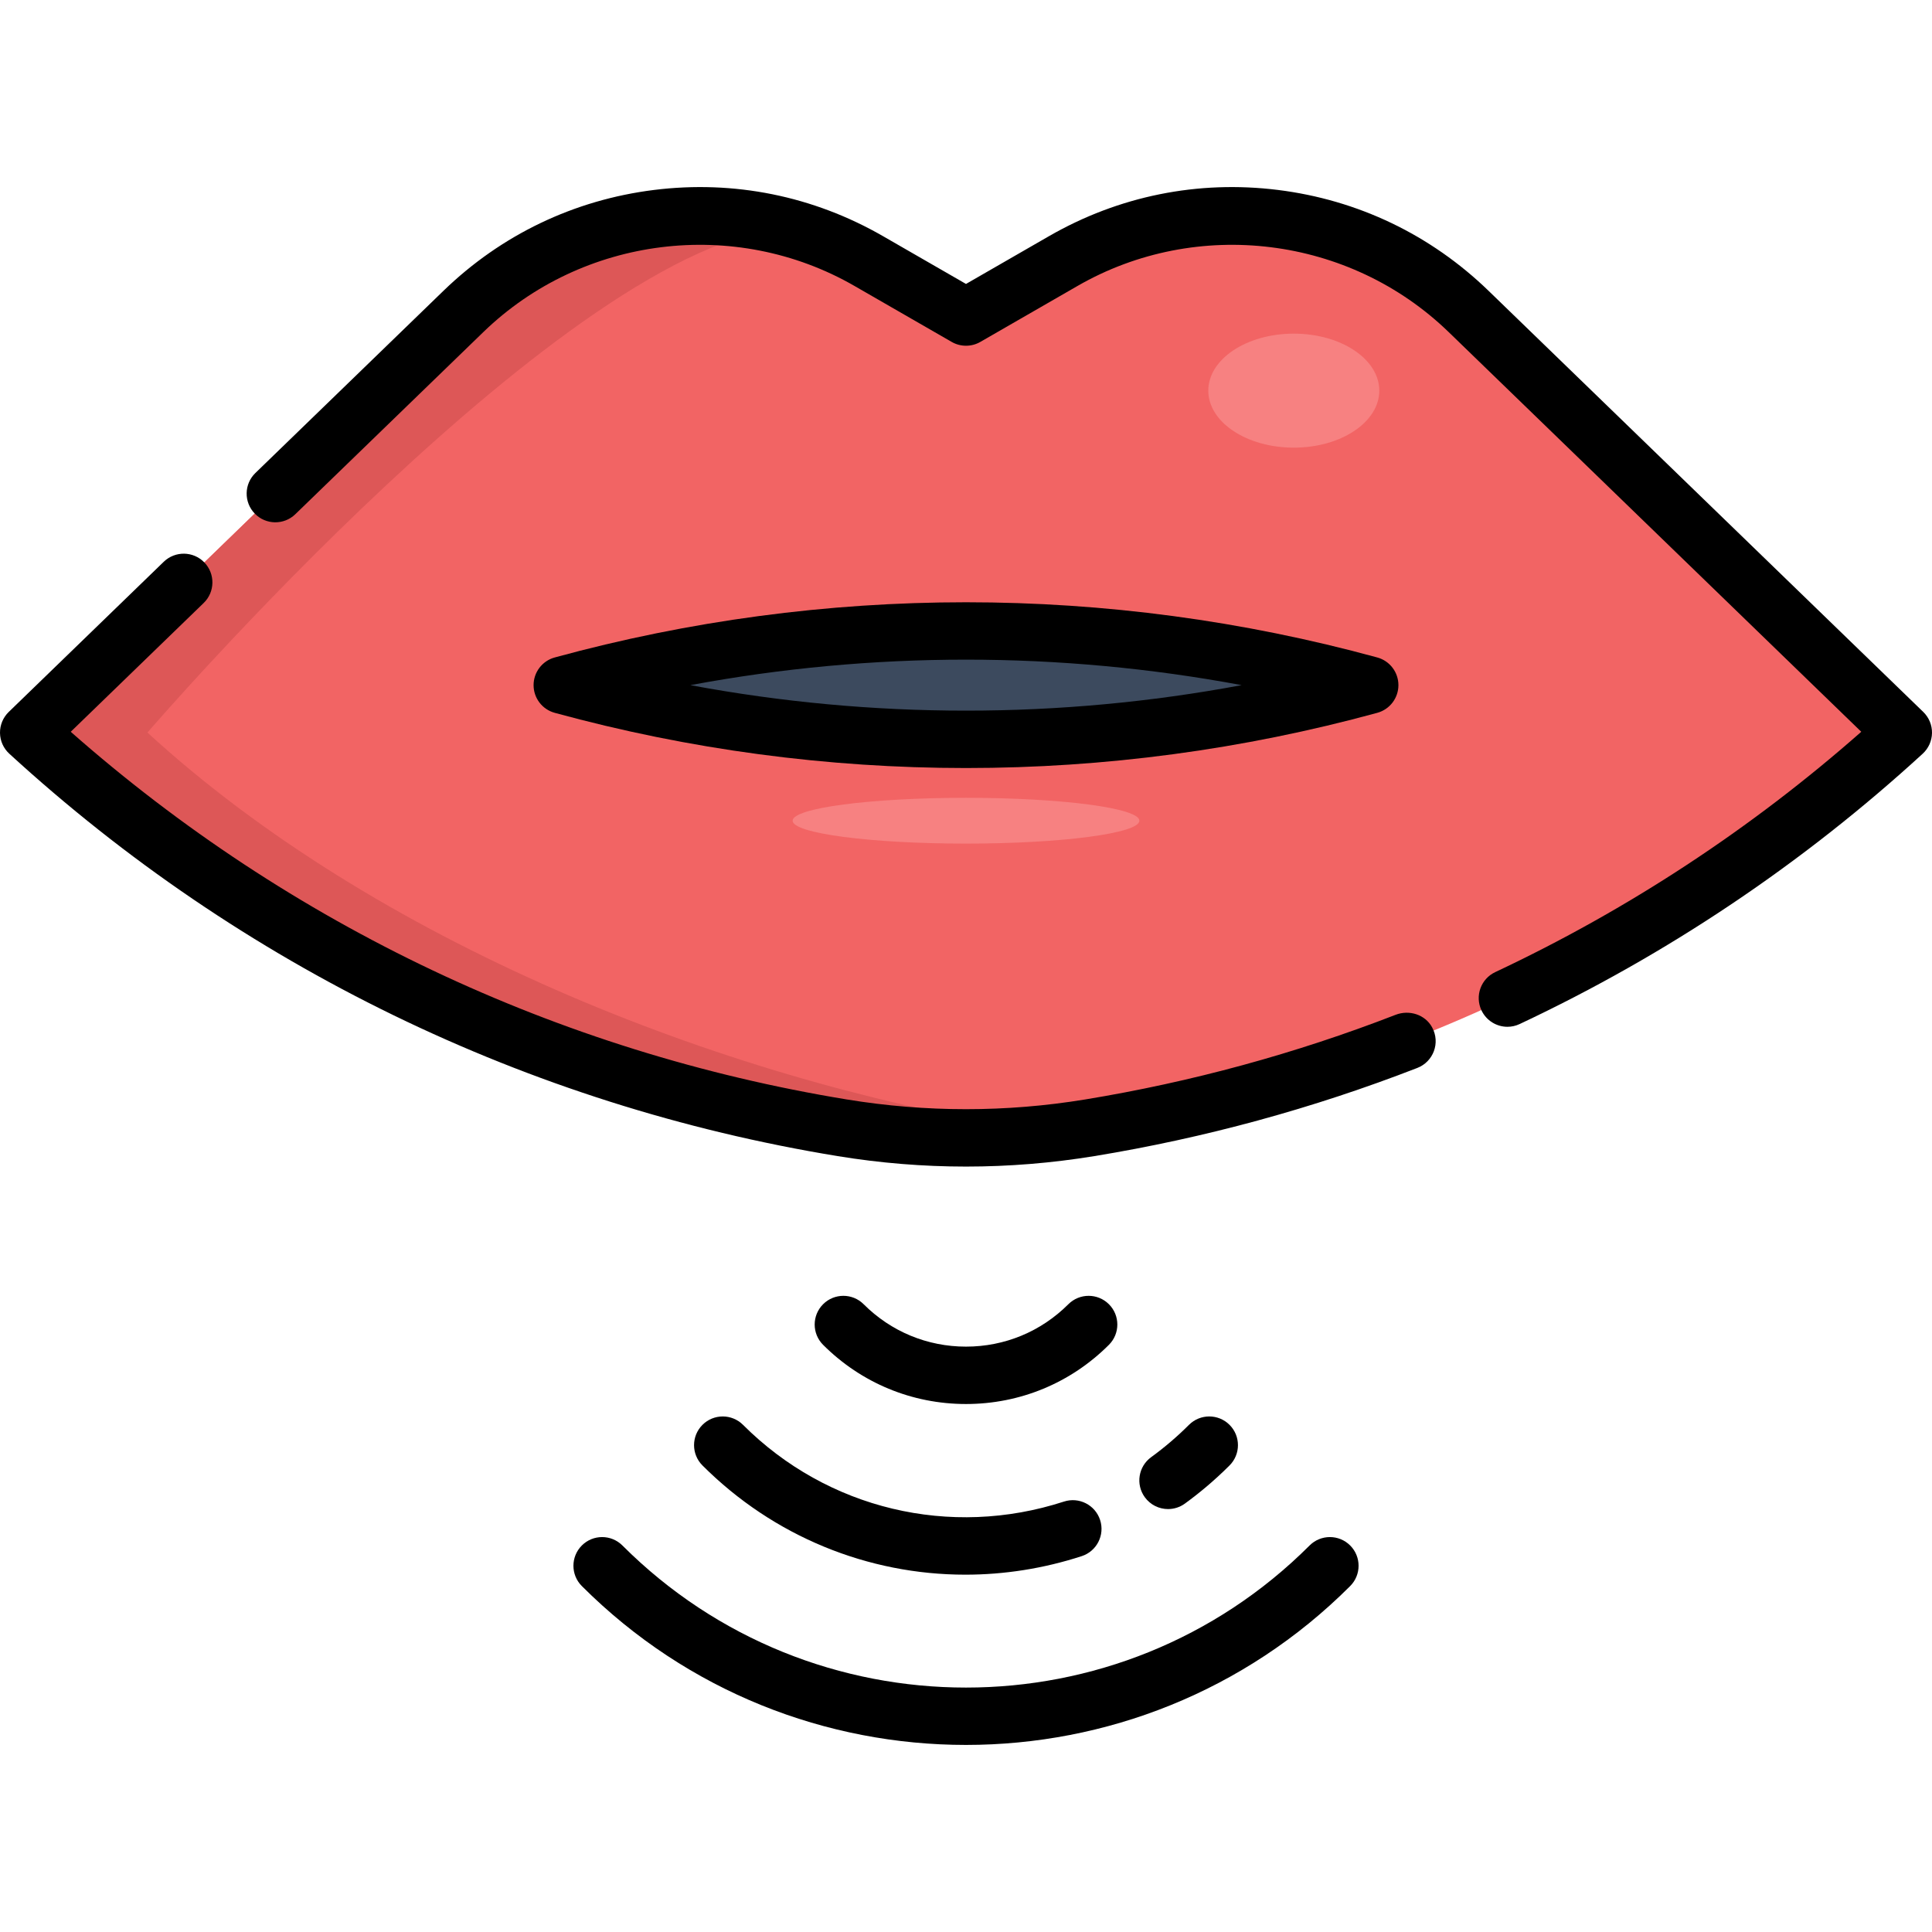
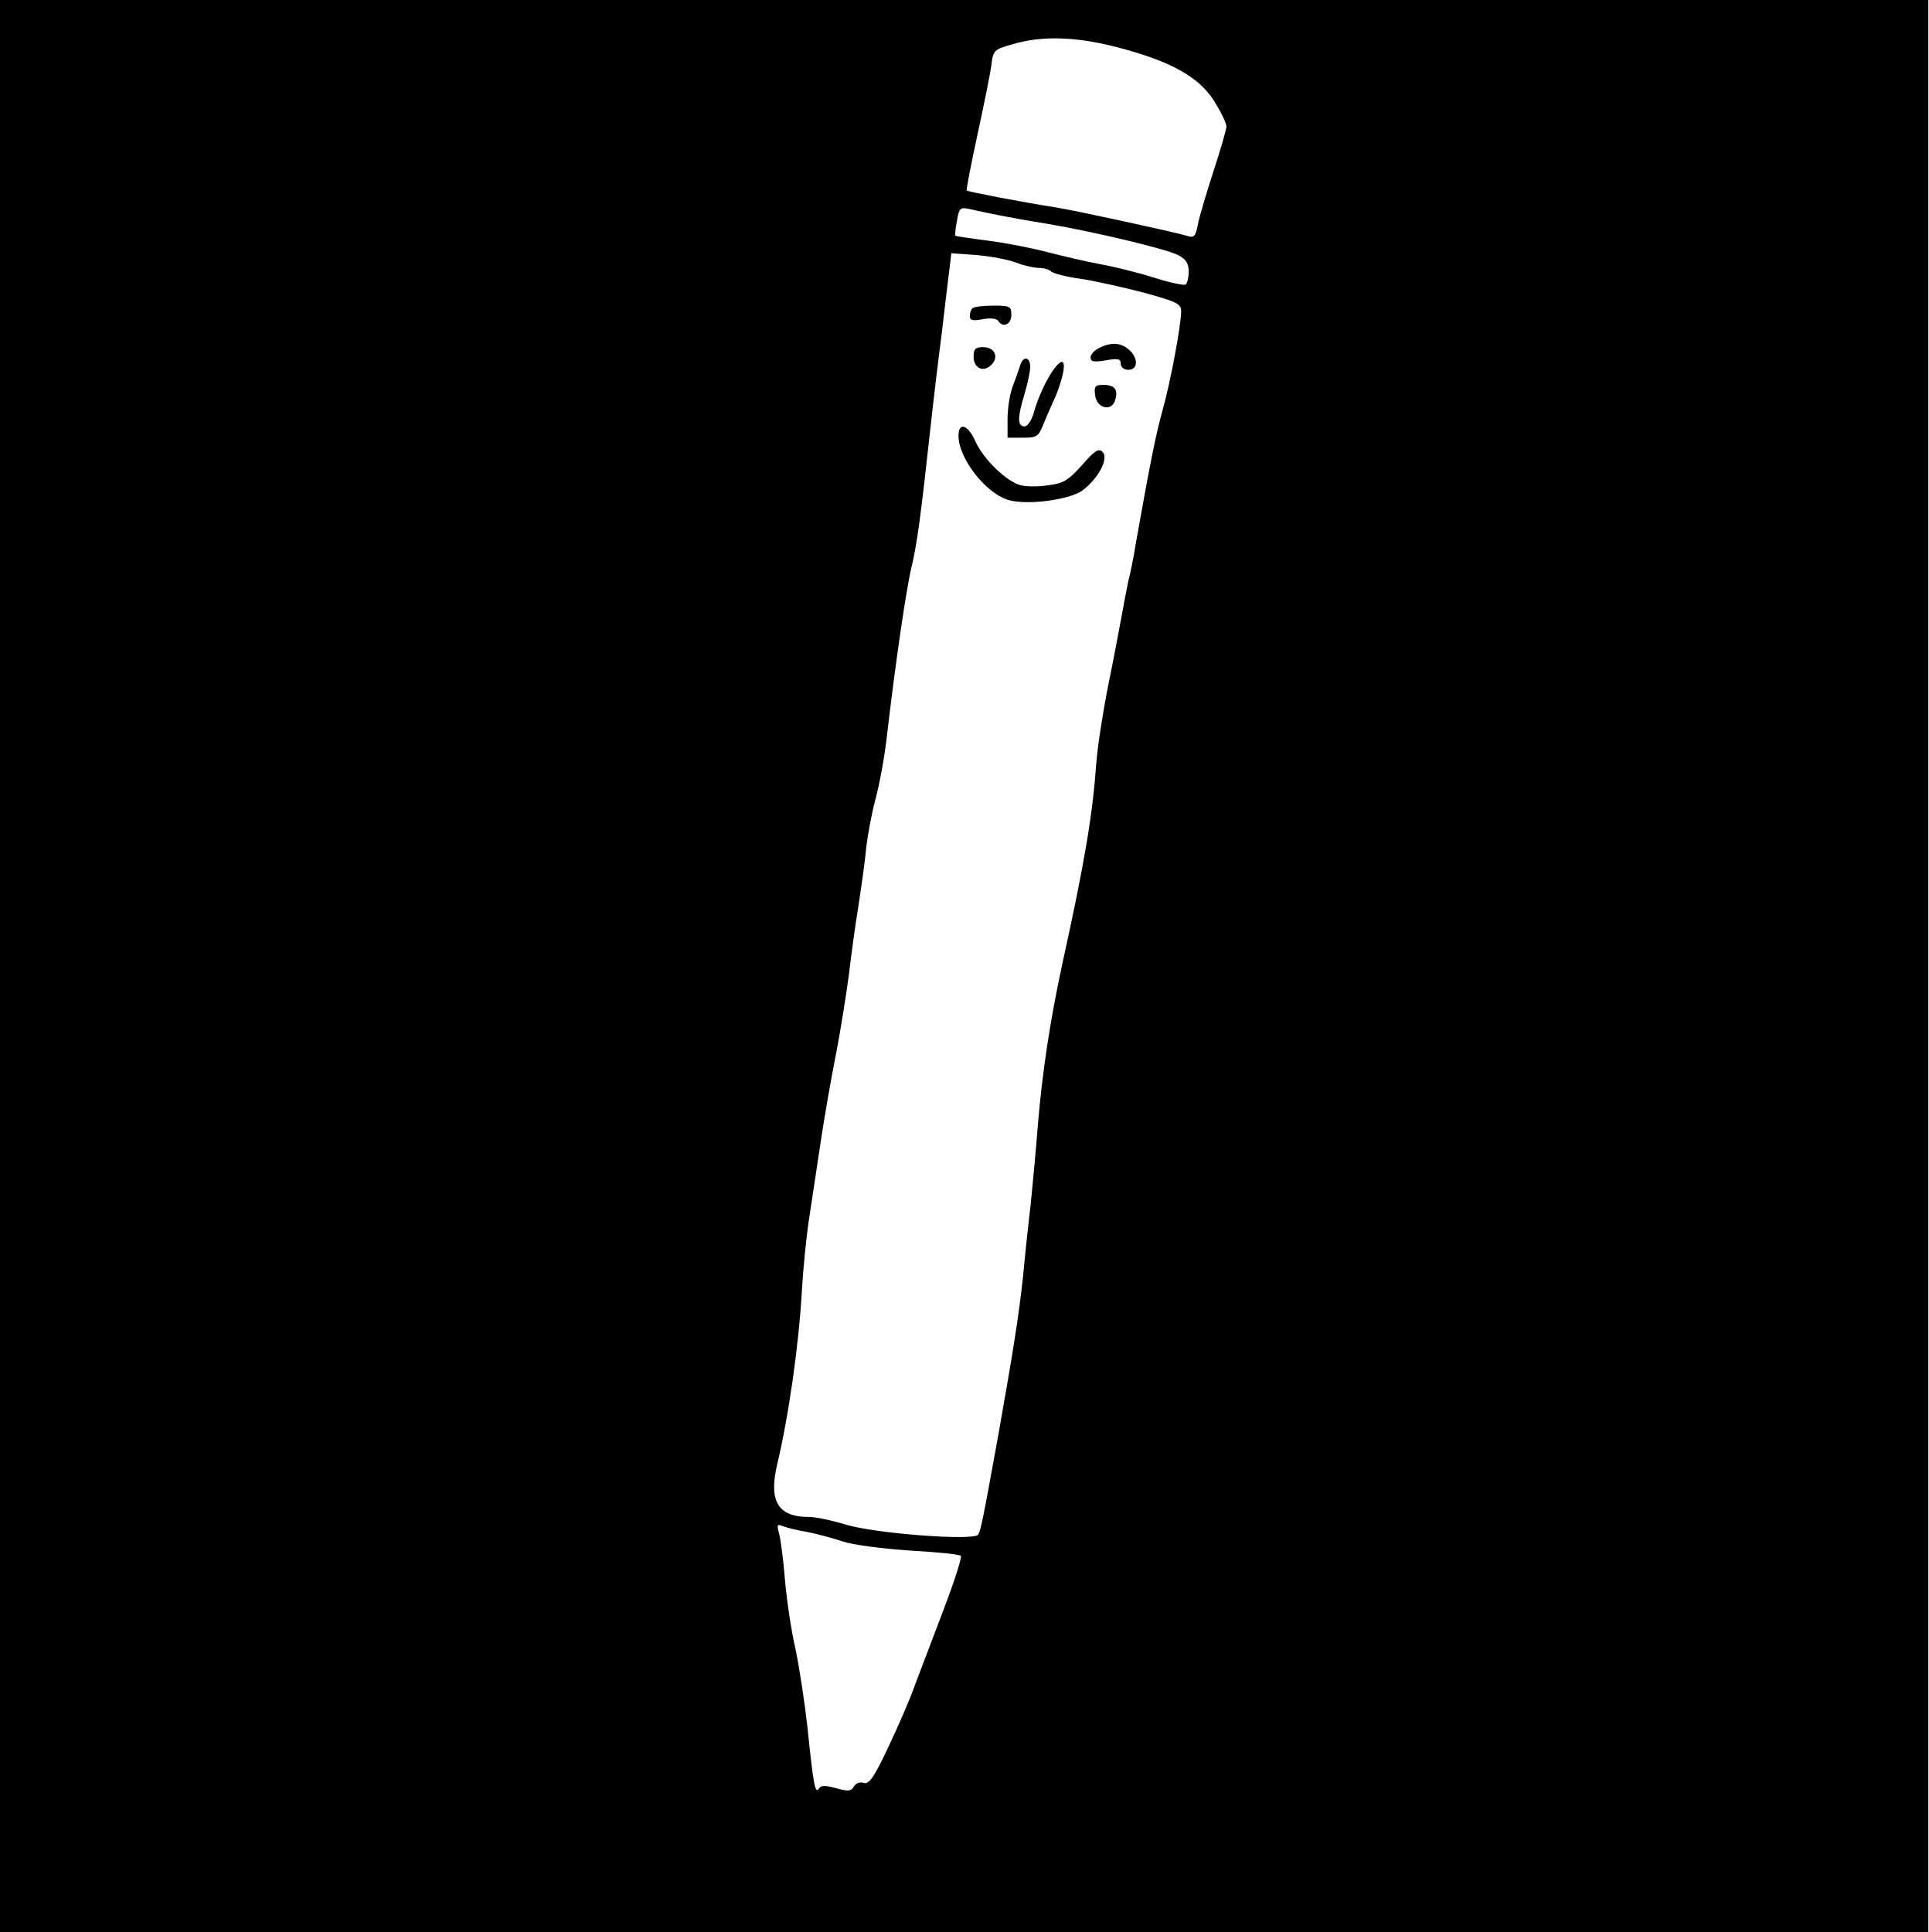
- <svg xmlns="http://www.w3.org/2000/svg" version="1.1" id="Layer_1" x="0px" y="0px" viewBox="0 0 511.998 511.998" style="enable-background:new 0 0 511.998 511.998;" xml:space="preserve">
-   <path style="fill:#F26464;" d="M288.796,298.873L288.796,298.873c80.524-13.201,155.45-49.599,215.601-104.737l0,0L389.191,82.531  c-28.821-27.92-72.653-33.364-107.429-13.342L256,84.022l-25.762-14.833C195.462,49.167,151.63,54.61,122.809,82.531L7.604,194.136  l0,0c60.15,55.138,135.077,91.537,215.601,104.737l0,0C244.923,302.434,267.077,302.434,288.796,298.873z" />
-   <path style="fill:#DD5757;" d="M270.405,298.873L270.405,298.873c-80.524-13.201-171.182-49.599-231.333-104.737l0,0  c0,0,112.066-130.159,169.916-133.776c-30.088-8.193-62.992-0.293-86.18,22.171L7.604,194.136l0,0  c60.15,55.138,135.077,91.537,215.601,104.737l0,0c18.662,3.059,37.644,3.482,56.396,1.284  C276.529,299.798,273.462,299.375,270.405,298.873z" />
-   <path style="fill:#3C4A5E;" d="M149.01,181.569c70.04-19.161,143.94-19.161,213.98,0C292.949,200.729,219.05,200.729,149.01,181.569  z" />
-   <g>
-     <ellipse style="fill:#F78181;" cx="342.868" cy="103.525" rx="22.658" ry="15.106" />
-     <ellipse style="fill:#F78181;" cx="256" cy="217.494" rx="45.948" ry="6.068" />
+ <svg xmlns="http://www.w3.org/2000/svg" version="1.0" width="511pt" height="512pt" viewBox="0 0 511 512" preserveAspectRatio="xMidYMid meet">
+   <g transform="translate(0,512) scale(0.1,-0.1)" fill="#000000" stroke="none">
+     <path d="M0 2560 l0 -2560 2555 0 2555 0 0 2560 0 2560 -2555 0 -2555 0 0 -2560z m2960 2435 c142 -37 216 -78 257 -142 18 -29 33 -59 33 -68 0 -8 -16 -63 -35 -121 -19 -59 -38 -122 -41 -141 -6 -30 -10 -34 -28 -28 -34 10 -286 65 -346 75 -96 15 -235 42 -238 45 -2 2 11 68 28 147 17 78 34 162 37 185 5 40 7 42 57 56 77 23 168 20 276 -8z m-310 -446 c25 -5 81 -15 125 -22 129 -22 316 -67 347 -83 21 -11 28 -22 28 -44 0 -16 -4 -31 -8 -34 -5 -3 -42 5 -83 18 -41 13 -105 29 -144 36 -38 7 -101 22 -140 32 -38 10 -108 24 -155 30 -47 6 -86 12 -88 13 -2 2 0 20 4 40 6 35 8 37 38 30 17 -4 51 -11 76 -16z m43 -125 c20 -8 48 -14 60 -14 13 0 27 -4 32 -9 6 -6 42 -15 80 -20 39 -6 114 -23 168 -37 86 -24 97 -29 97 -49 0 -38 -30 -196 -50 -265 -16 -57 -32 -135 -71 -355 -5 -33 -14 -76 -19 -95 -4 -19 -13 -66 -20 -105 -7 -38 -23 -122 -36 -185 -12 -63 -26 -151 -29 -195 -10 -137 -31 -262 -90 -530 -32 -148 -53 -285 -65 -430 -5 -66 -14 -160 -19 -210 -6 -49 -15 -134 -20 -188 -11 -103 -26 -197 -65 -417 -41 -227 -47 -256 -54 -267 -11 -17 -275 3 -352 27 -36 11 -79 20 -97 20 -81 0 -106 41 -84 137 31 129 58 320 66 463 3 52 11 138 19 190 8 52 22 145 31 205 9 61 27 164 40 230 13 66 28 163 35 215 6 52 17 133 25 180 7 47 17 114 20 150 4 36 15 95 25 132 10 37 24 111 30 165 22 190 51 389 65 448 15 62 25 136 50 365 8 74 22 191 31 260 8 69 17 144 20 167 l5 42 67 -5 c37 -3 84 -12 105 -20z m-553 -3364 c25 -5 66 -16 93 -25 27 -9 103 -19 177 -24 71 -4 132 -10 136 -14 4 -3 -17 -68 -46 -144 -29 -76 -63 -166 -76 -200 -12 -35 -44 -108 -70 -163 -38 -81 -51 -99 -65 -95 -10 4 -21 -1 -26 -9 -7 -13 -15 -14 -47 -5 -29 8 -41 8 -46 -1 -10 -16 -15 14 -30 160 -7 63 -21 158 -32 210 -12 52 -24 136 -28 185 -4 50 -11 103 -15 119 -7 26 -6 28 11 21 10 -4 39 -11 64 -15z" />
+     <path d="M2577 4303 c-4 -3 -7 -13 -7 -21 0 -11 8 -13 34 -8 20 4 37 2 41 -4 12 -20 35 -10 35 15 0 23 -3 25 -48 25 -27 0 -52 -3 -55 -7z" />
+     <path d="M2913 4198 c-13 -6 -23 -18 -23 -25 0 -12 9 -13 40 -8 33 6 40 4 40 -9 0 -9 8 -16 20 -16 26 0 27 31 2 53 -21 19 -47 21 -79 5z" />
+     <path d="M2580 4175 c0 -31 26 -43 47 -22 21 21 9 47 -22 47 -20 0 -25 -5 -25 -25z" />
+     <path d="M2704 4153 c-3 -10 -12 -35 -20 -56 -8 -20 -14 -60 -14 -87 l0 -50 41 0 c37 0 41 3 55 38 8 20 22 51 30 69 8 17 17 46 21 64 15 78 -51 -11 -77 -103 -6 -22 -17 -38 -25 -38 -19 0 -19 24 0 86 8 27 15 59 15 72 0 26 -18 30 -26 5z" />
+     <path d="M2902 4073 c4 -35 43 -45 53 -14 9 28 -1 41 -31 41 -22 0 -25 -4 -22 -27z" />
+     <path d="M2540 3965 c0 -61 75 -156 136 -171 51 -13 159 2 192 26 42 31 71 85 54 102 -11 11 -21 4 -55 -35 -36 -40 -49 -48 -89 -53 -26 -4 -58 -4 -73 0 -37 9 -99 69 -120 116 -20 45 -45 53 -45 15z" />
  </g>
-   <path d="M347.053,409.567c-50.206,50.208-131.901,50.208-182.107,0c-2.971-2.97-7.784-2.97-10.754,0c-2.97,2.97-2.97,7.783,0,10.753  c28.072,28.073,64.934,42.103,101.808,42.103c36.865,0,73.742-14.038,101.808-42.103c2.97-2.97,2.97-7.783,0-10.753  C354.839,406.597,350.025,406.596,347.053,409.567z" />
-   <path d="M186.157,377.601c-2.97,2.97-2.97,7.784,0,10.753c18.862,18.862,43.912,28.949,69.665,28.949  c10.283,0,20.678-1.608,30.835-4.908c3.994-1.298,6.181-5.587,4.882-9.581c-1.297-3.995-5.592-6.178-9.581-4.883  c-30.133,9.789-62.718,1.997-85.046-20.331C193.942,374.631,189.128,374.631,186.157,377.601z" />
-   <path d="M309.545,399.917c1.549,0,3.114-0.472,4.463-1.453c4.177-3.035,8.159-6.436,11.833-10.11c2.97-2.97,2.97-7.784-0.001-10.754  c-2.969-2.97-7.783-2.969-10.753,0c-3.112,3.113-6.483,5.993-10.017,8.56c-3.397,2.468-4.151,7.224-1.683,10.621  C304.876,398.83,307.194,399.917,309.545,399.917z" />
-   <path d="M293.876,356.388c2.97-2.97,2.97-7.784,0-10.753c-2.971-2.97-7.784-2.97-10.754,0c-7.245,7.245-16.877,11.235-27.122,11.235  c-10.245,0-19.877-3.99-27.122-11.235c-2.97-2.969-7.783-2.971-10.754,0c-2.97,2.97-2.97,7.783,0,10.753  c10.117,10.117,23.568,15.689,37.876,15.689C270.308,372.076,283.76,366.505,293.876,356.388z" />
-   <path d="M369.847,268.934c-26.526,10.286-54.207,17.834-82.282,22.436c-20.946,3.434-42.185,3.433-63.132,0  c-76.617-12.56-147.558-46.195-205.688-97.441l35.232-34.131c3.016-2.922,3.092-7.737,0.17-10.753l0,0  c-2.922-3.016-7.736-3.092-10.752-0.17l-41.083,39.8c-1.504,1.458-2.341,3.471-2.312,5.566s0.921,4.085,2.465,5.5  c61.403,56.287,137.309,93.161,219.51,106.636c11.289,1.85,22.657,2.776,34.025,2.776c11.368,0,22.738-0.926,34.026-2.776  c29.206-4.787,58.002-12.65,85.588-23.369c4.221-1.639,6.147-6.634,3.913-10.749C377.68,268.855,373.458,267.534,369.847,268.934z" />
-   <path d="M509.687,188.675L394.483,77.069c-15.338-14.858-34.645-24.102-55.835-26.734c-21.19-2.633-42.174,1.609-60.679,12.264  L256,75.248l-21.968-12.649c-18.505-10.655-39.487-14.896-60.679-12.264c-21.191,2.632-40.498,11.876-55.835,26.734l-49.839,48.282  c-3.016,2.922-3.092,7.736-0.17,10.752c2.921,3.015,7.735,3.093,10.752,0.17l49.84-48.282c26.241-25.421,66.68-30.444,98.344-12.213  l25.762,14.833c2.348,1.351,5.24,1.351,7.588,0l25.762-14.833c31.663-18.23,72.103-13.208,98.344,12.213l109.353,105.936  c-29.178,25.716-61.778,47.123-97.01,63.695c-3.8,1.787-5.431,6.317-3.645,10.117c1.296,2.755,4.032,4.37,6.886,4.37  c1.084,0,2.186-0.233,3.232-0.725c39.059-18.372,74.998-42.477,106.817-71.645c1.543-1.415,2.435-3.406,2.465-5.5  S511.192,190.132,509.687,188.675z" />
-   <path d="M256,203.534c36.671,0,73.343-4.877,108.996-14.63c3.305-0.904,5.598-3.907,5.598-7.334s-2.292-6.43-5.598-7.334  c-71.306-19.507-146.686-19.507-217.994,0c-3.305,0.904-5.598,3.907-5.598,7.334s2.292,6.43,5.598,7.334  C182.656,198.657,219.328,203.534,256,203.534z M329.051,181.569c-48.268,9.01-97.834,9.011-146.104,0  C231.217,172.558,280.783,172.559,329.051,181.569z" />
-   <g>
- </g>
-   <g>
- </g>
-   <g>
- </g>
-   <g>
- </g>
-   <g>
- </g>
-   <g>
- </g>
-   <g>
- </g>
-   <g>
- </g>
-   <g>
- </g>
-   <g>
- </g>
-   <g>
- </g>
-   <g>
- </g>
-   <g>
- </g>
-   <g>
- </g>
-   <g>
- </g>
</svg>
